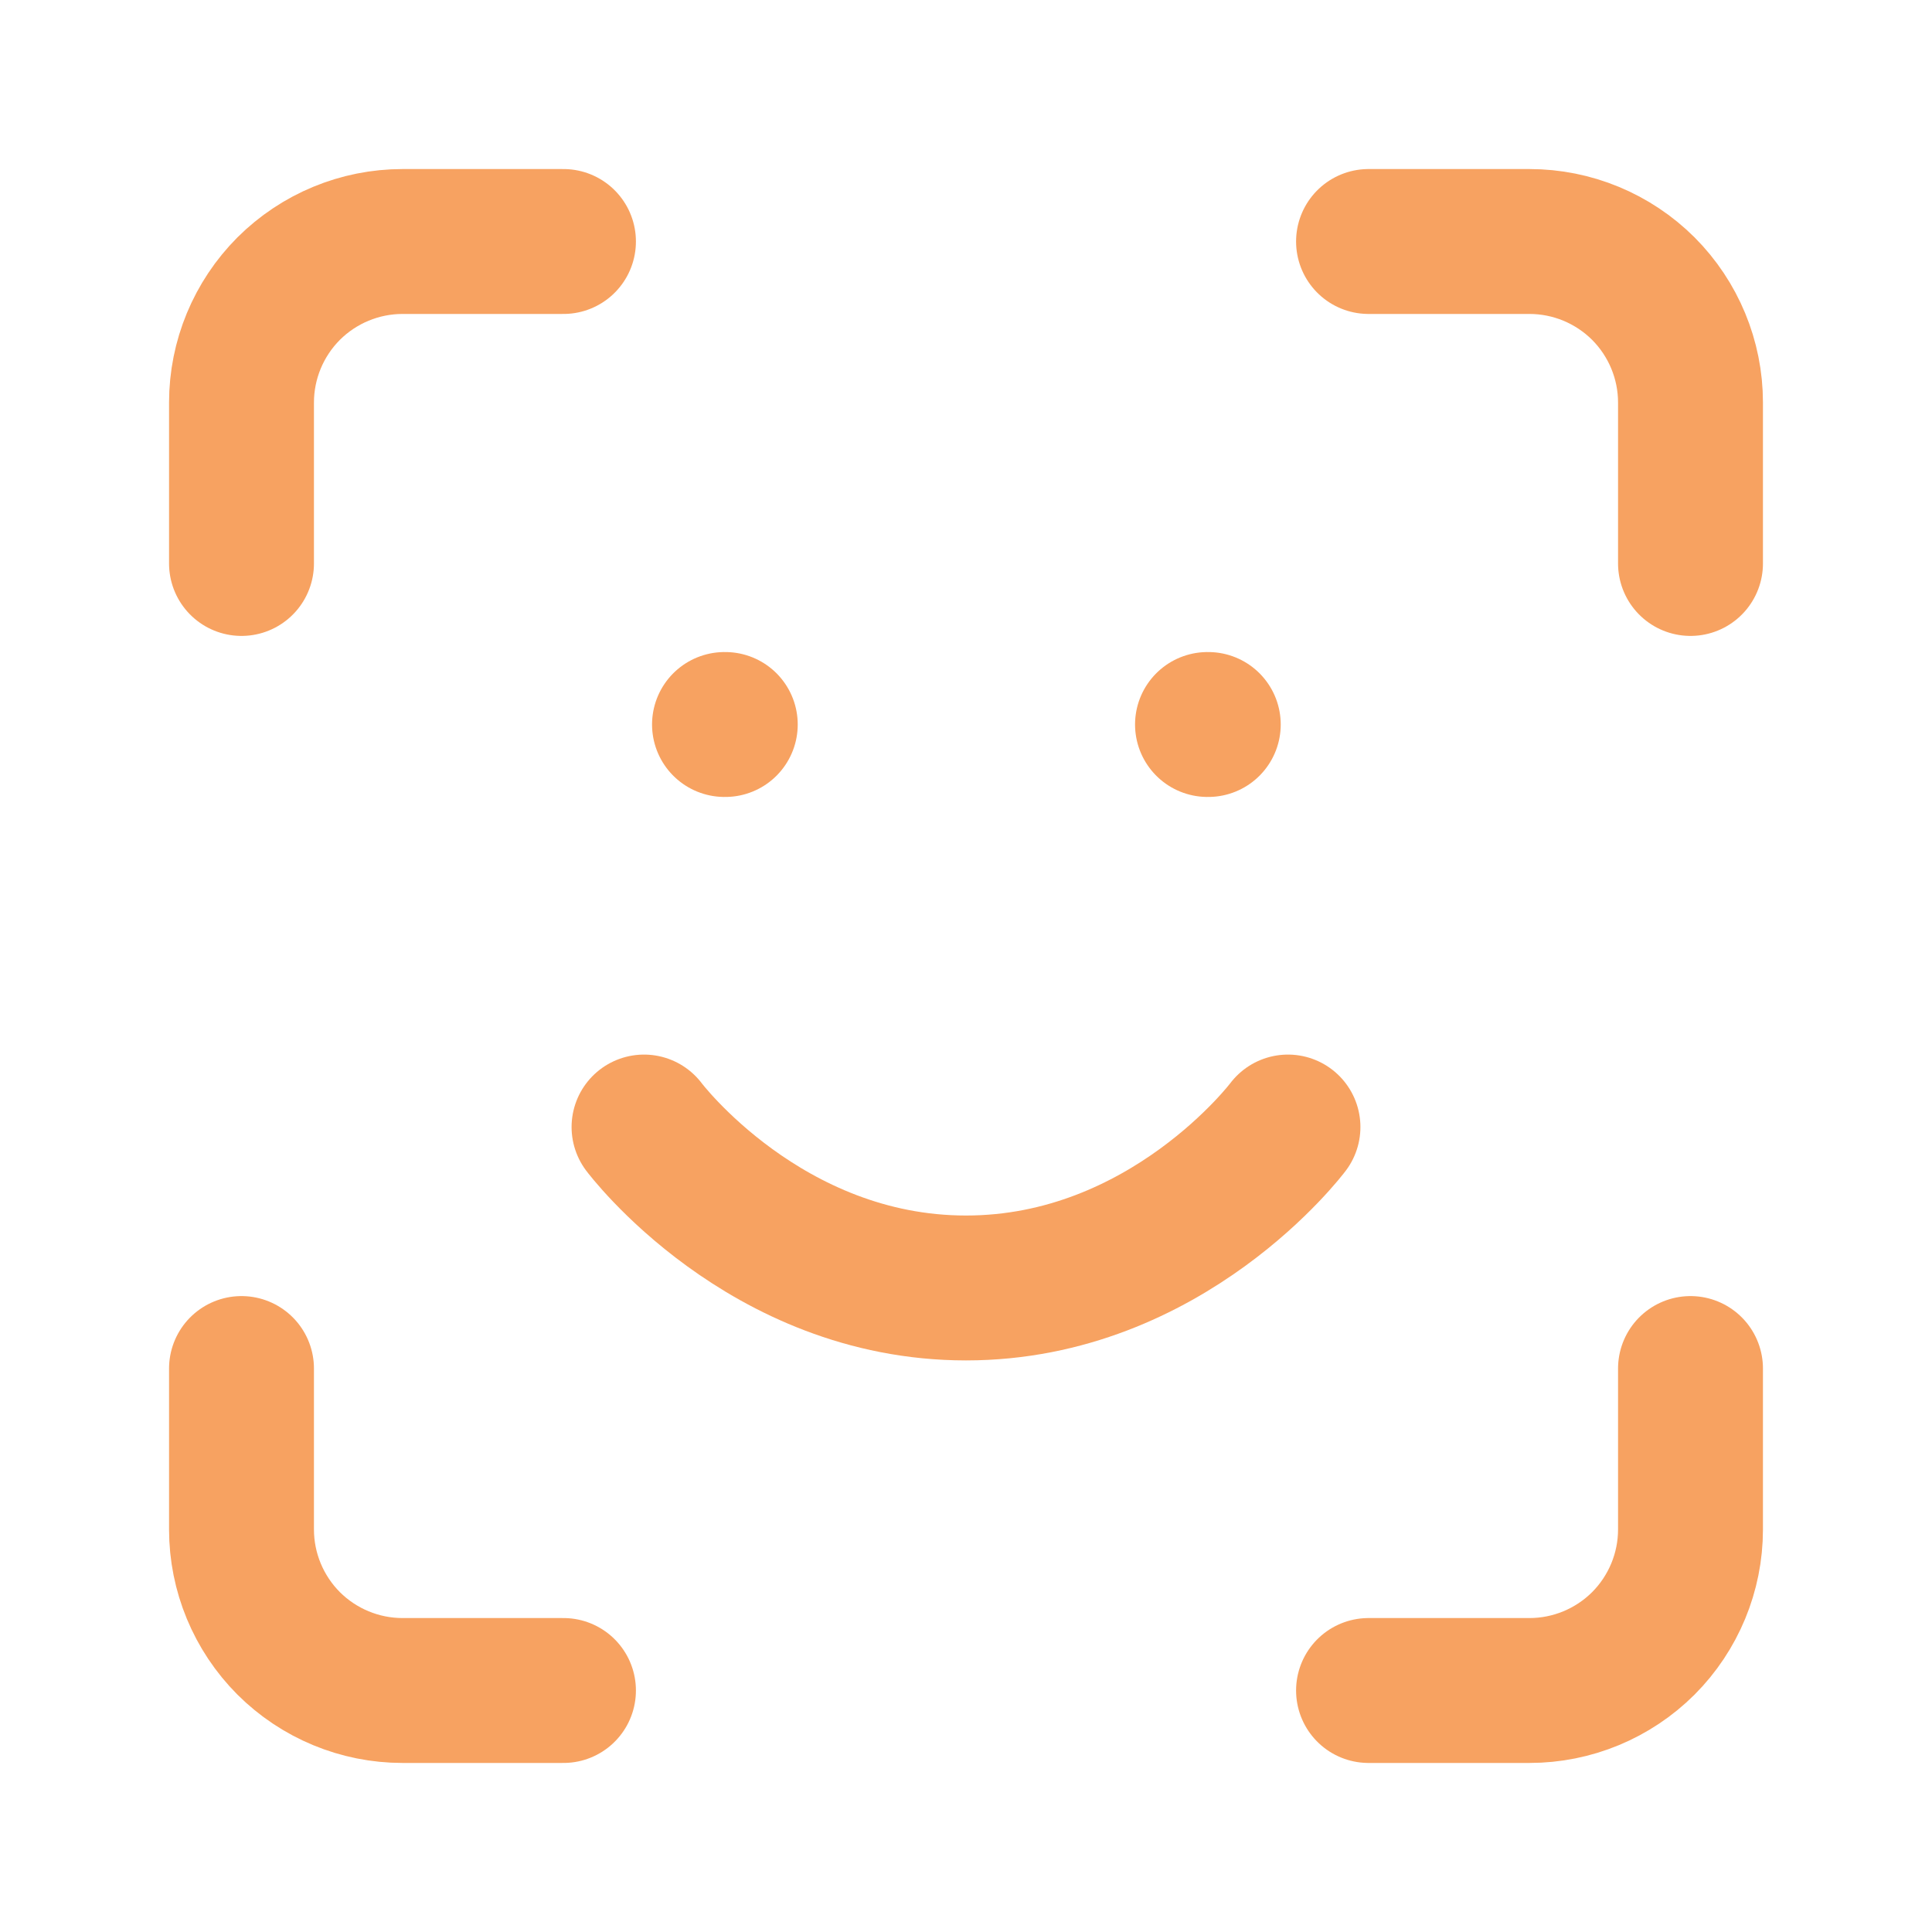
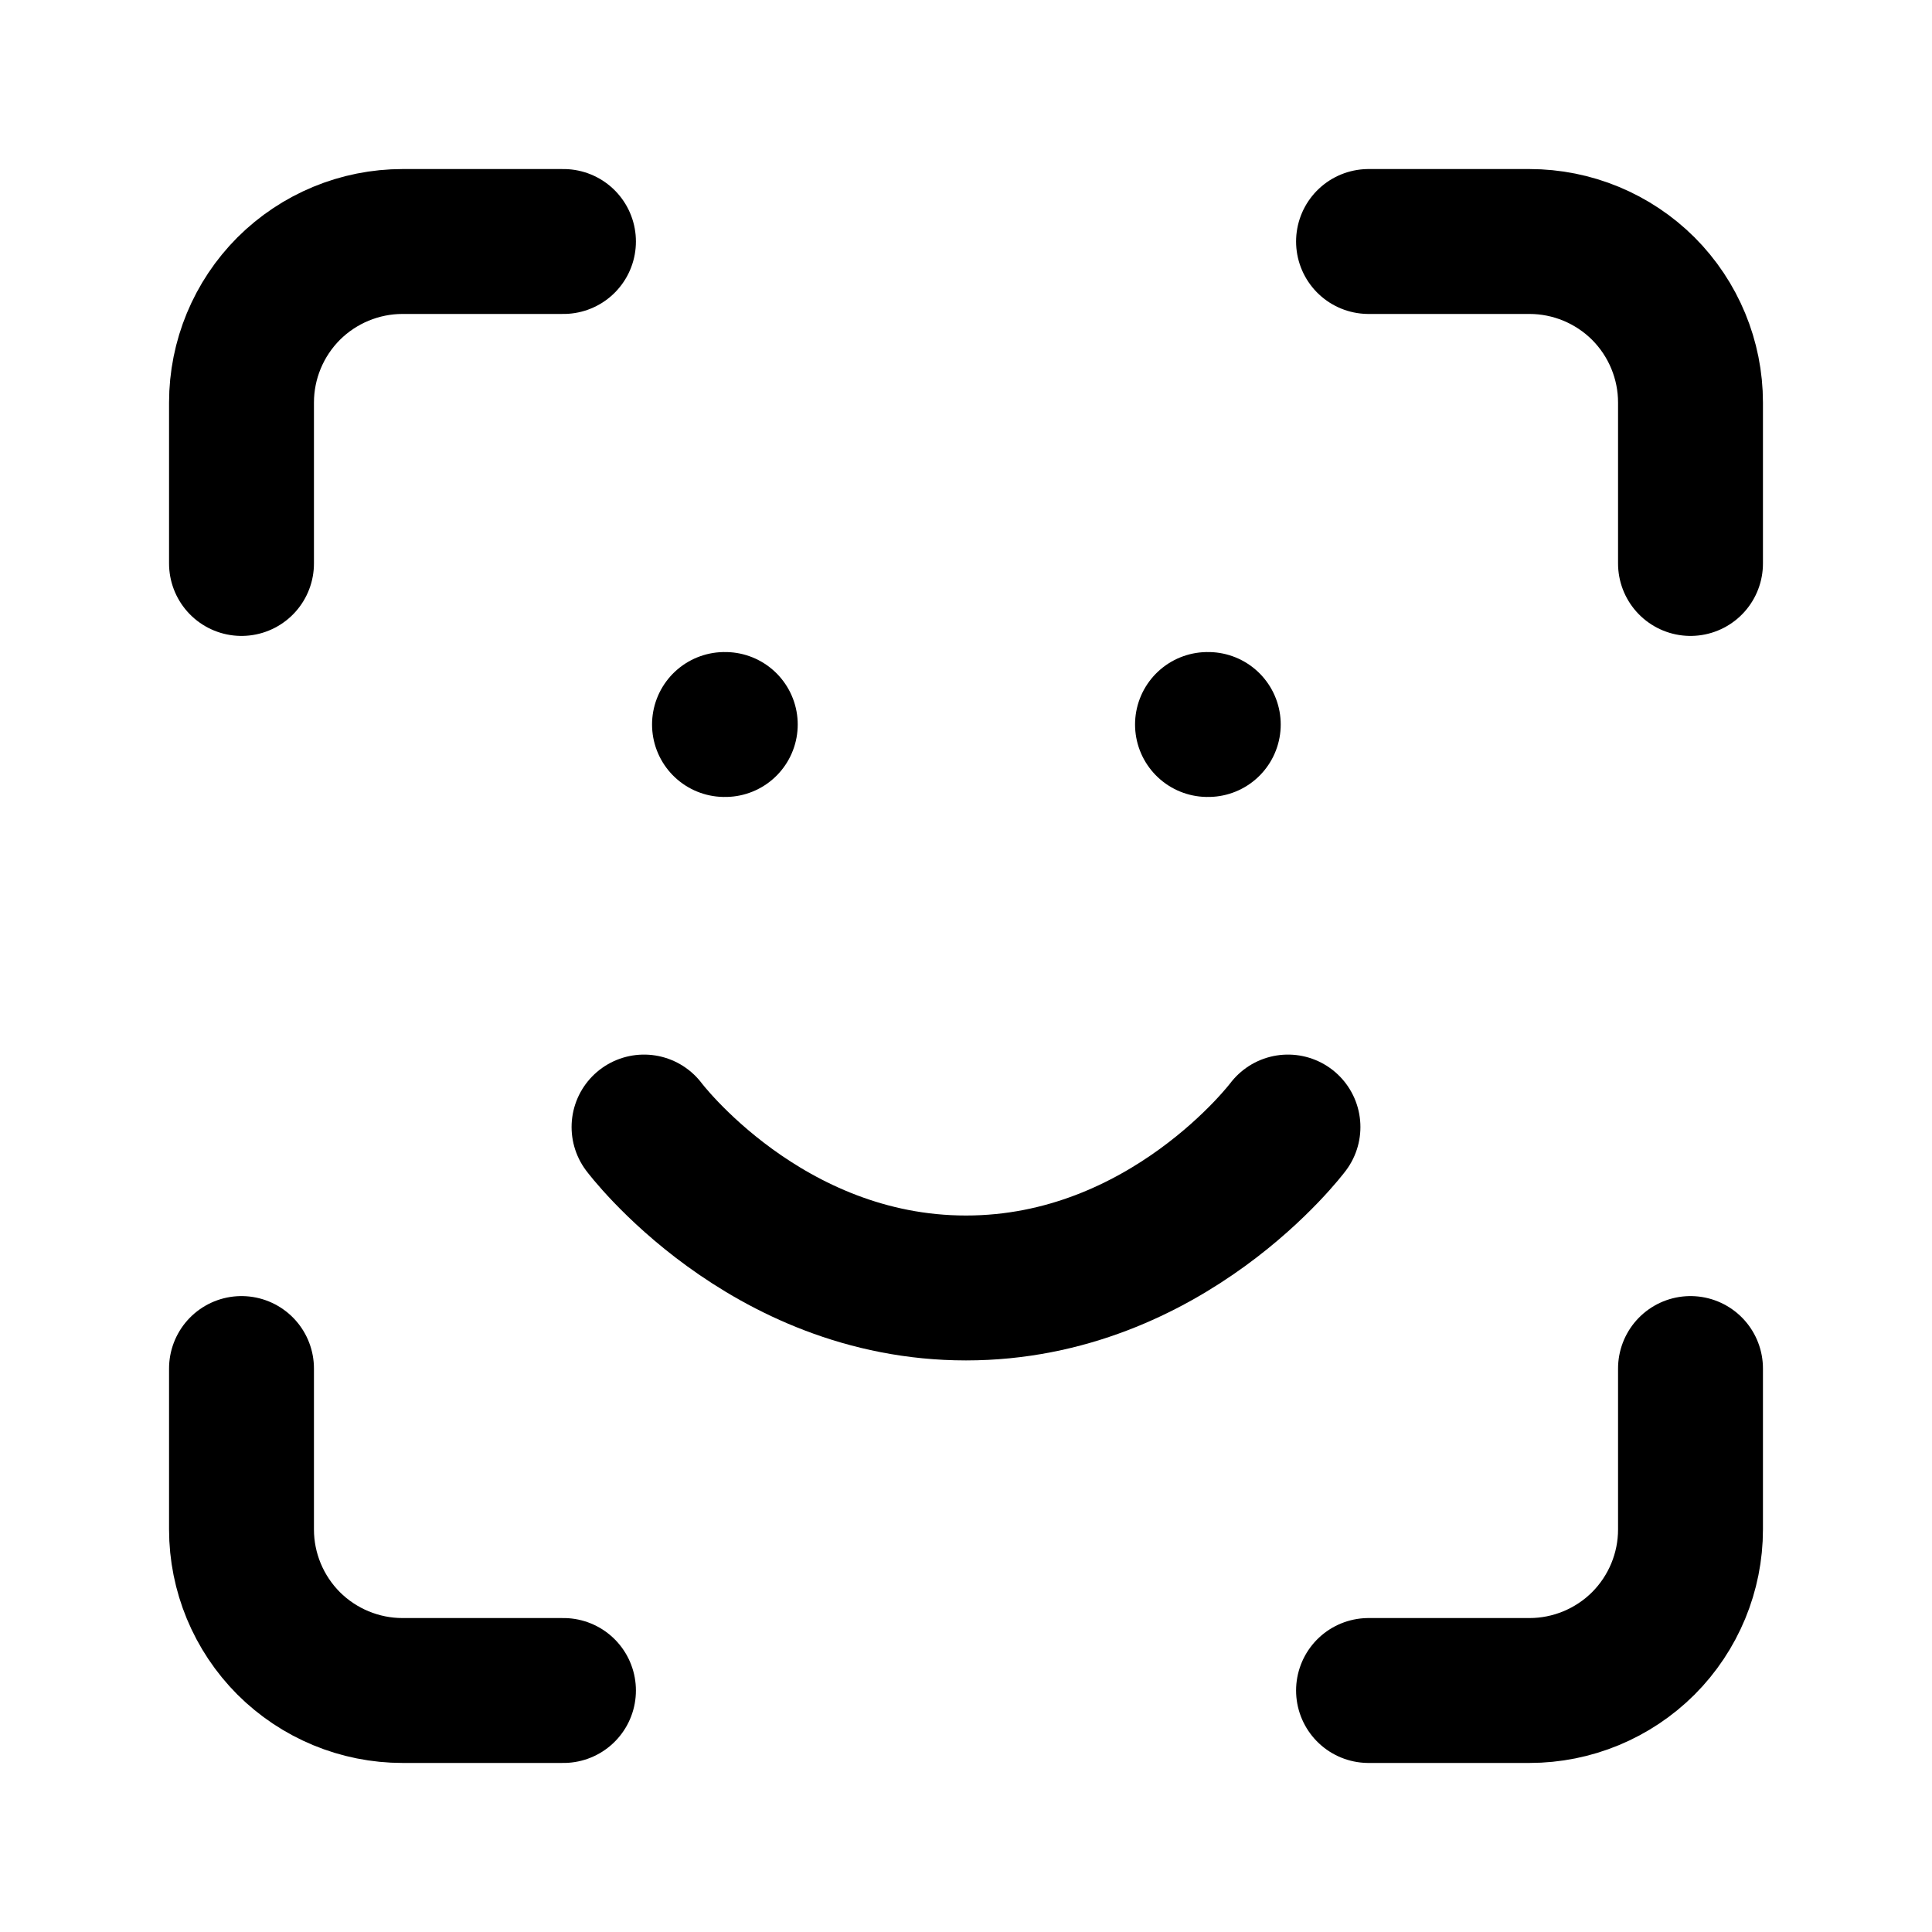
<svg xmlns="http://www.w3.org/2000/svg" viewBox="0 0 20 20" fill="none">
-   <g transform="translate(-340 -122)" stroke="#F7A261" stroke-width="1.5" stroke-linecap="round" stroke-linejoin="round">
+   <g transform="translate(-340 -122)" stroke="currentColor" stroke-width="1.5" stroke-linecap="round" stroke-linejoin="round">
    <path d="M342.5 127.833V126.167C342.5 125.725 342.676 125.301 342.988 124.988C343.301 124.676 343.725 124.5 344.167 124.5H345.833" />
    <path d="M354.167 124.5H355.833C356.275 124.5 356.699 124.676 357.012 124.988C357.324 125.301 357.5 125.725 357.5 126.167V127.833" />
    <path d="M357.5 136.167V137.833C357.5 138.275 357.324 138.699 357.012 139.012C356.699 139.324 356.275 139.5 355.833 139.5H354.167" />
    <path d="M345.833 139.5H344.167C343.725 139.5 343.301 139.324 342.988 139.012C342.676 138.699 342.5 138.275 342.5 137.833V136.167" />
    <path d="M346.667 133.667C346.667 133.667 347.917 135.333 350 135.333C352.083 135.333 353.333 133.667 353.333 133.667" />
    <path d="M347.5 129.5H347.508" />
    <path d="M352.5 129.5H352.508" />
  </g>
</svg>
